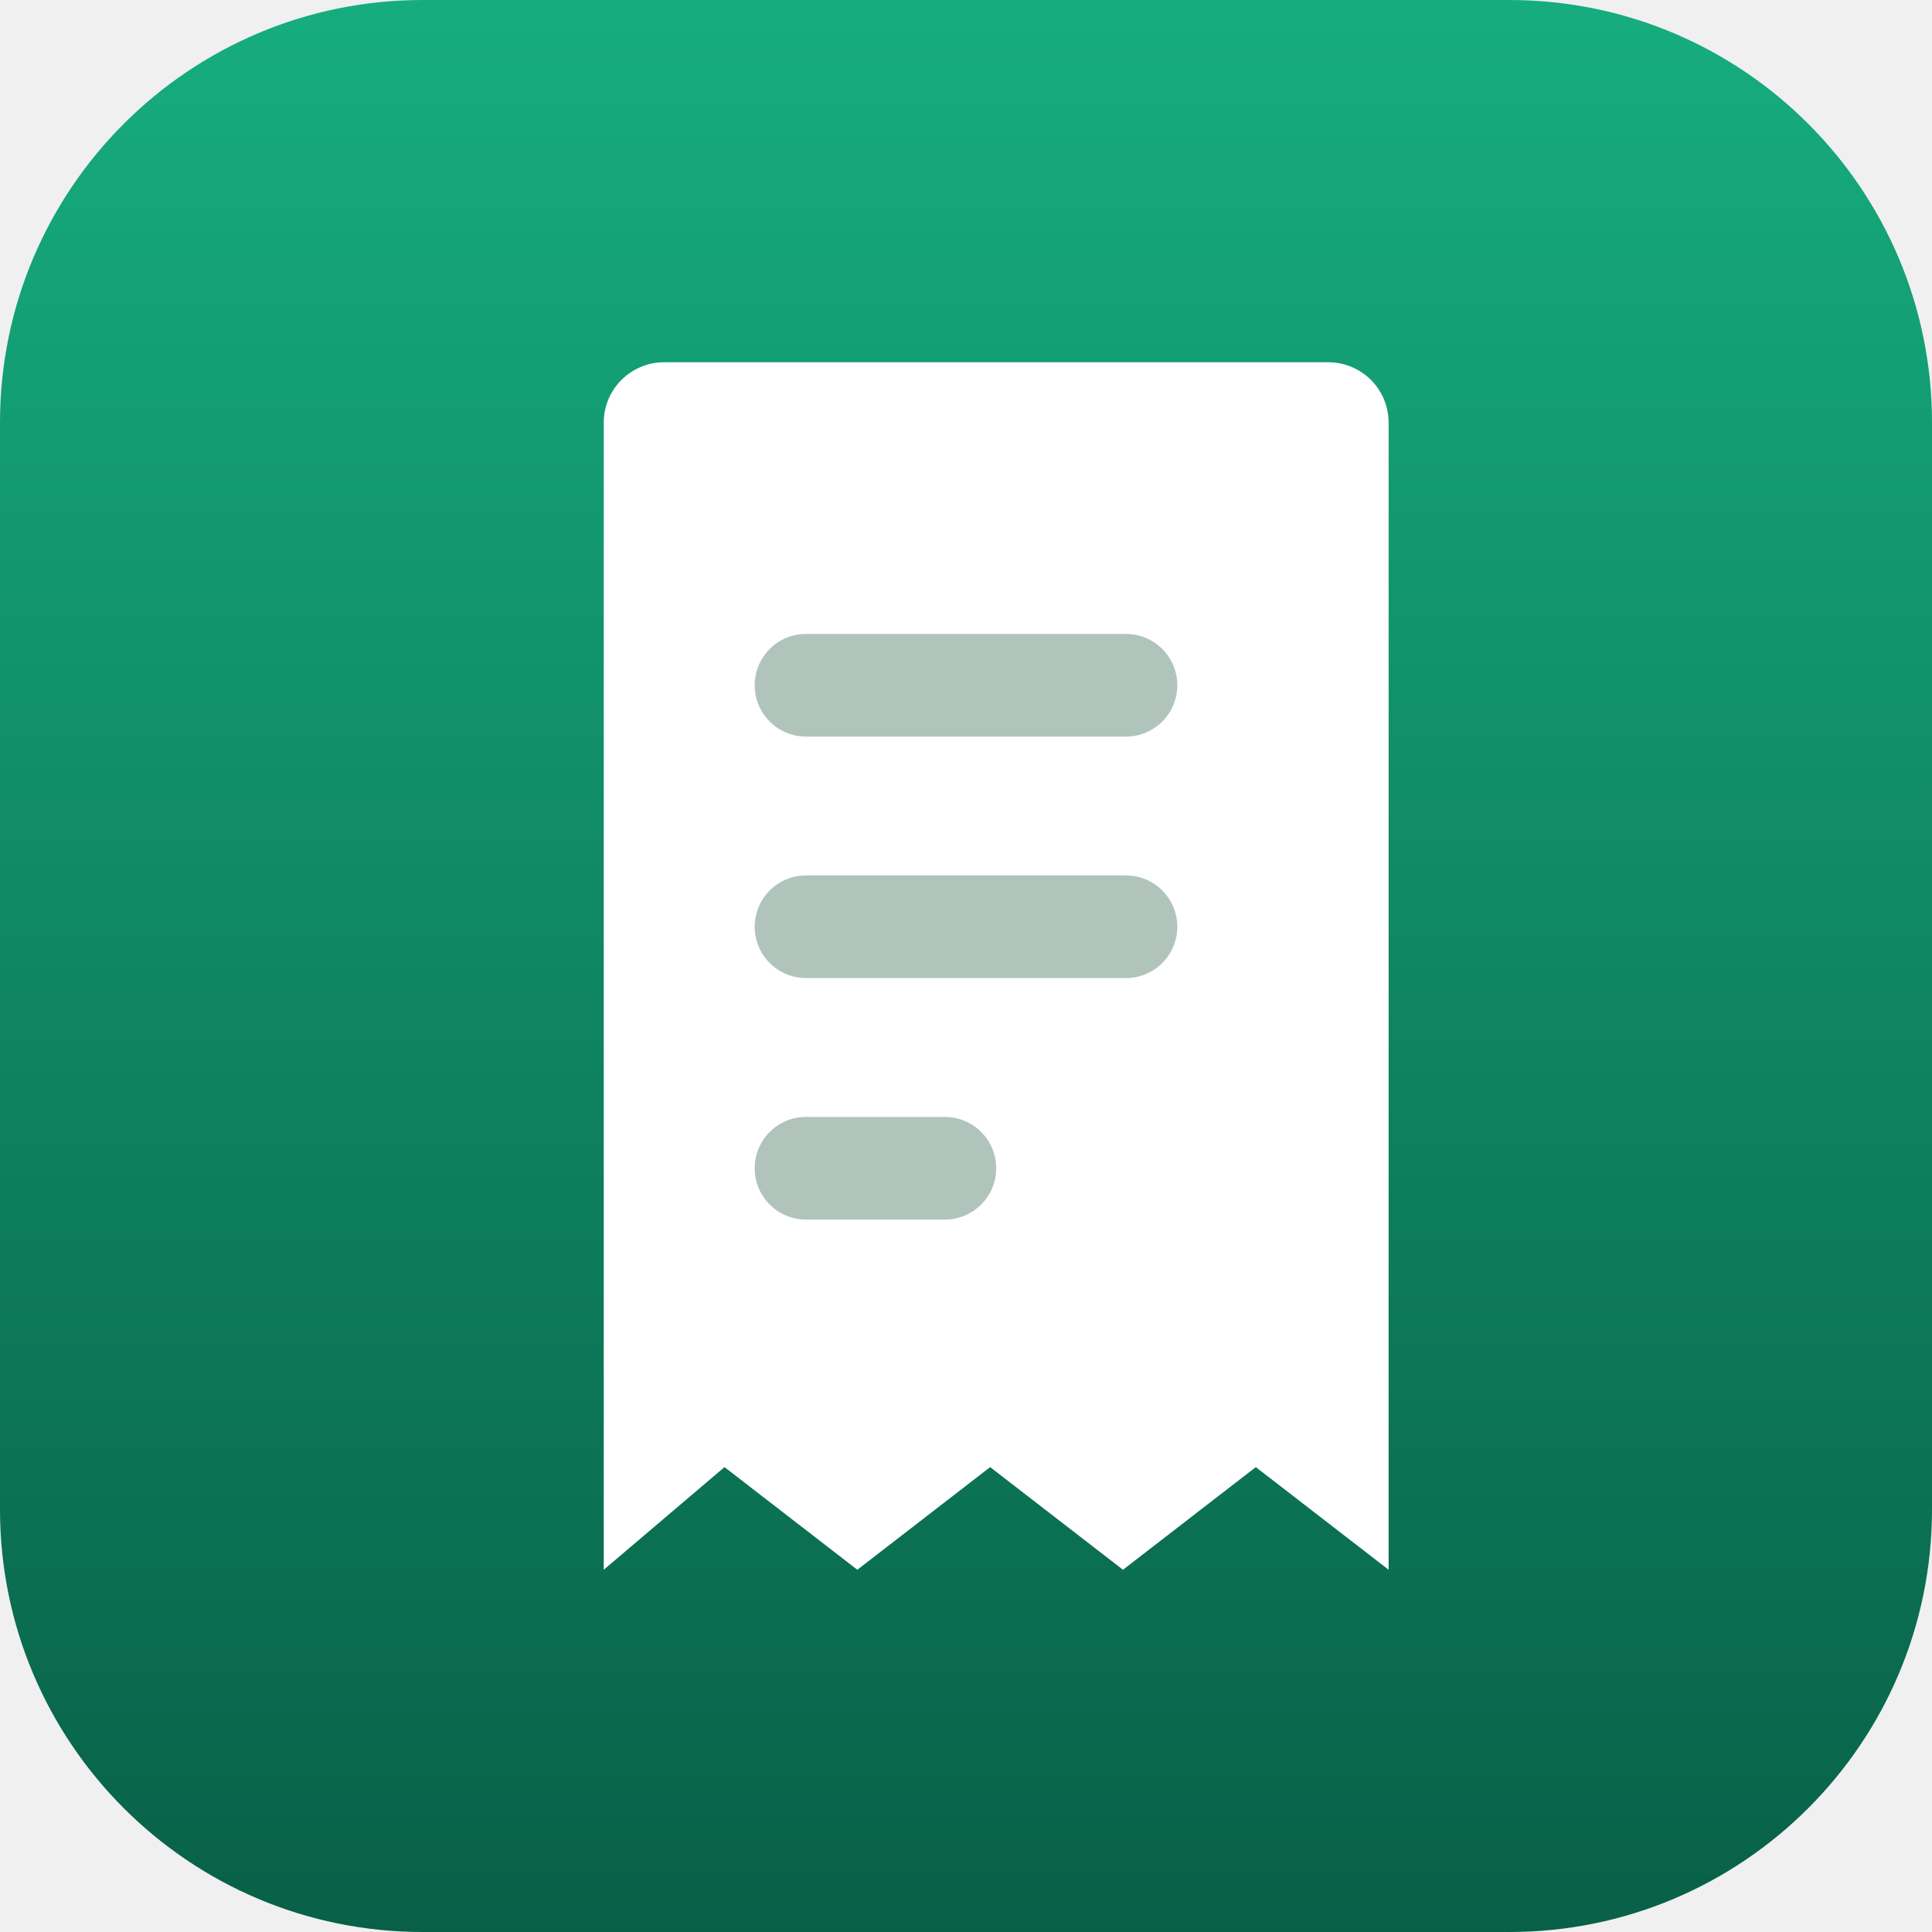
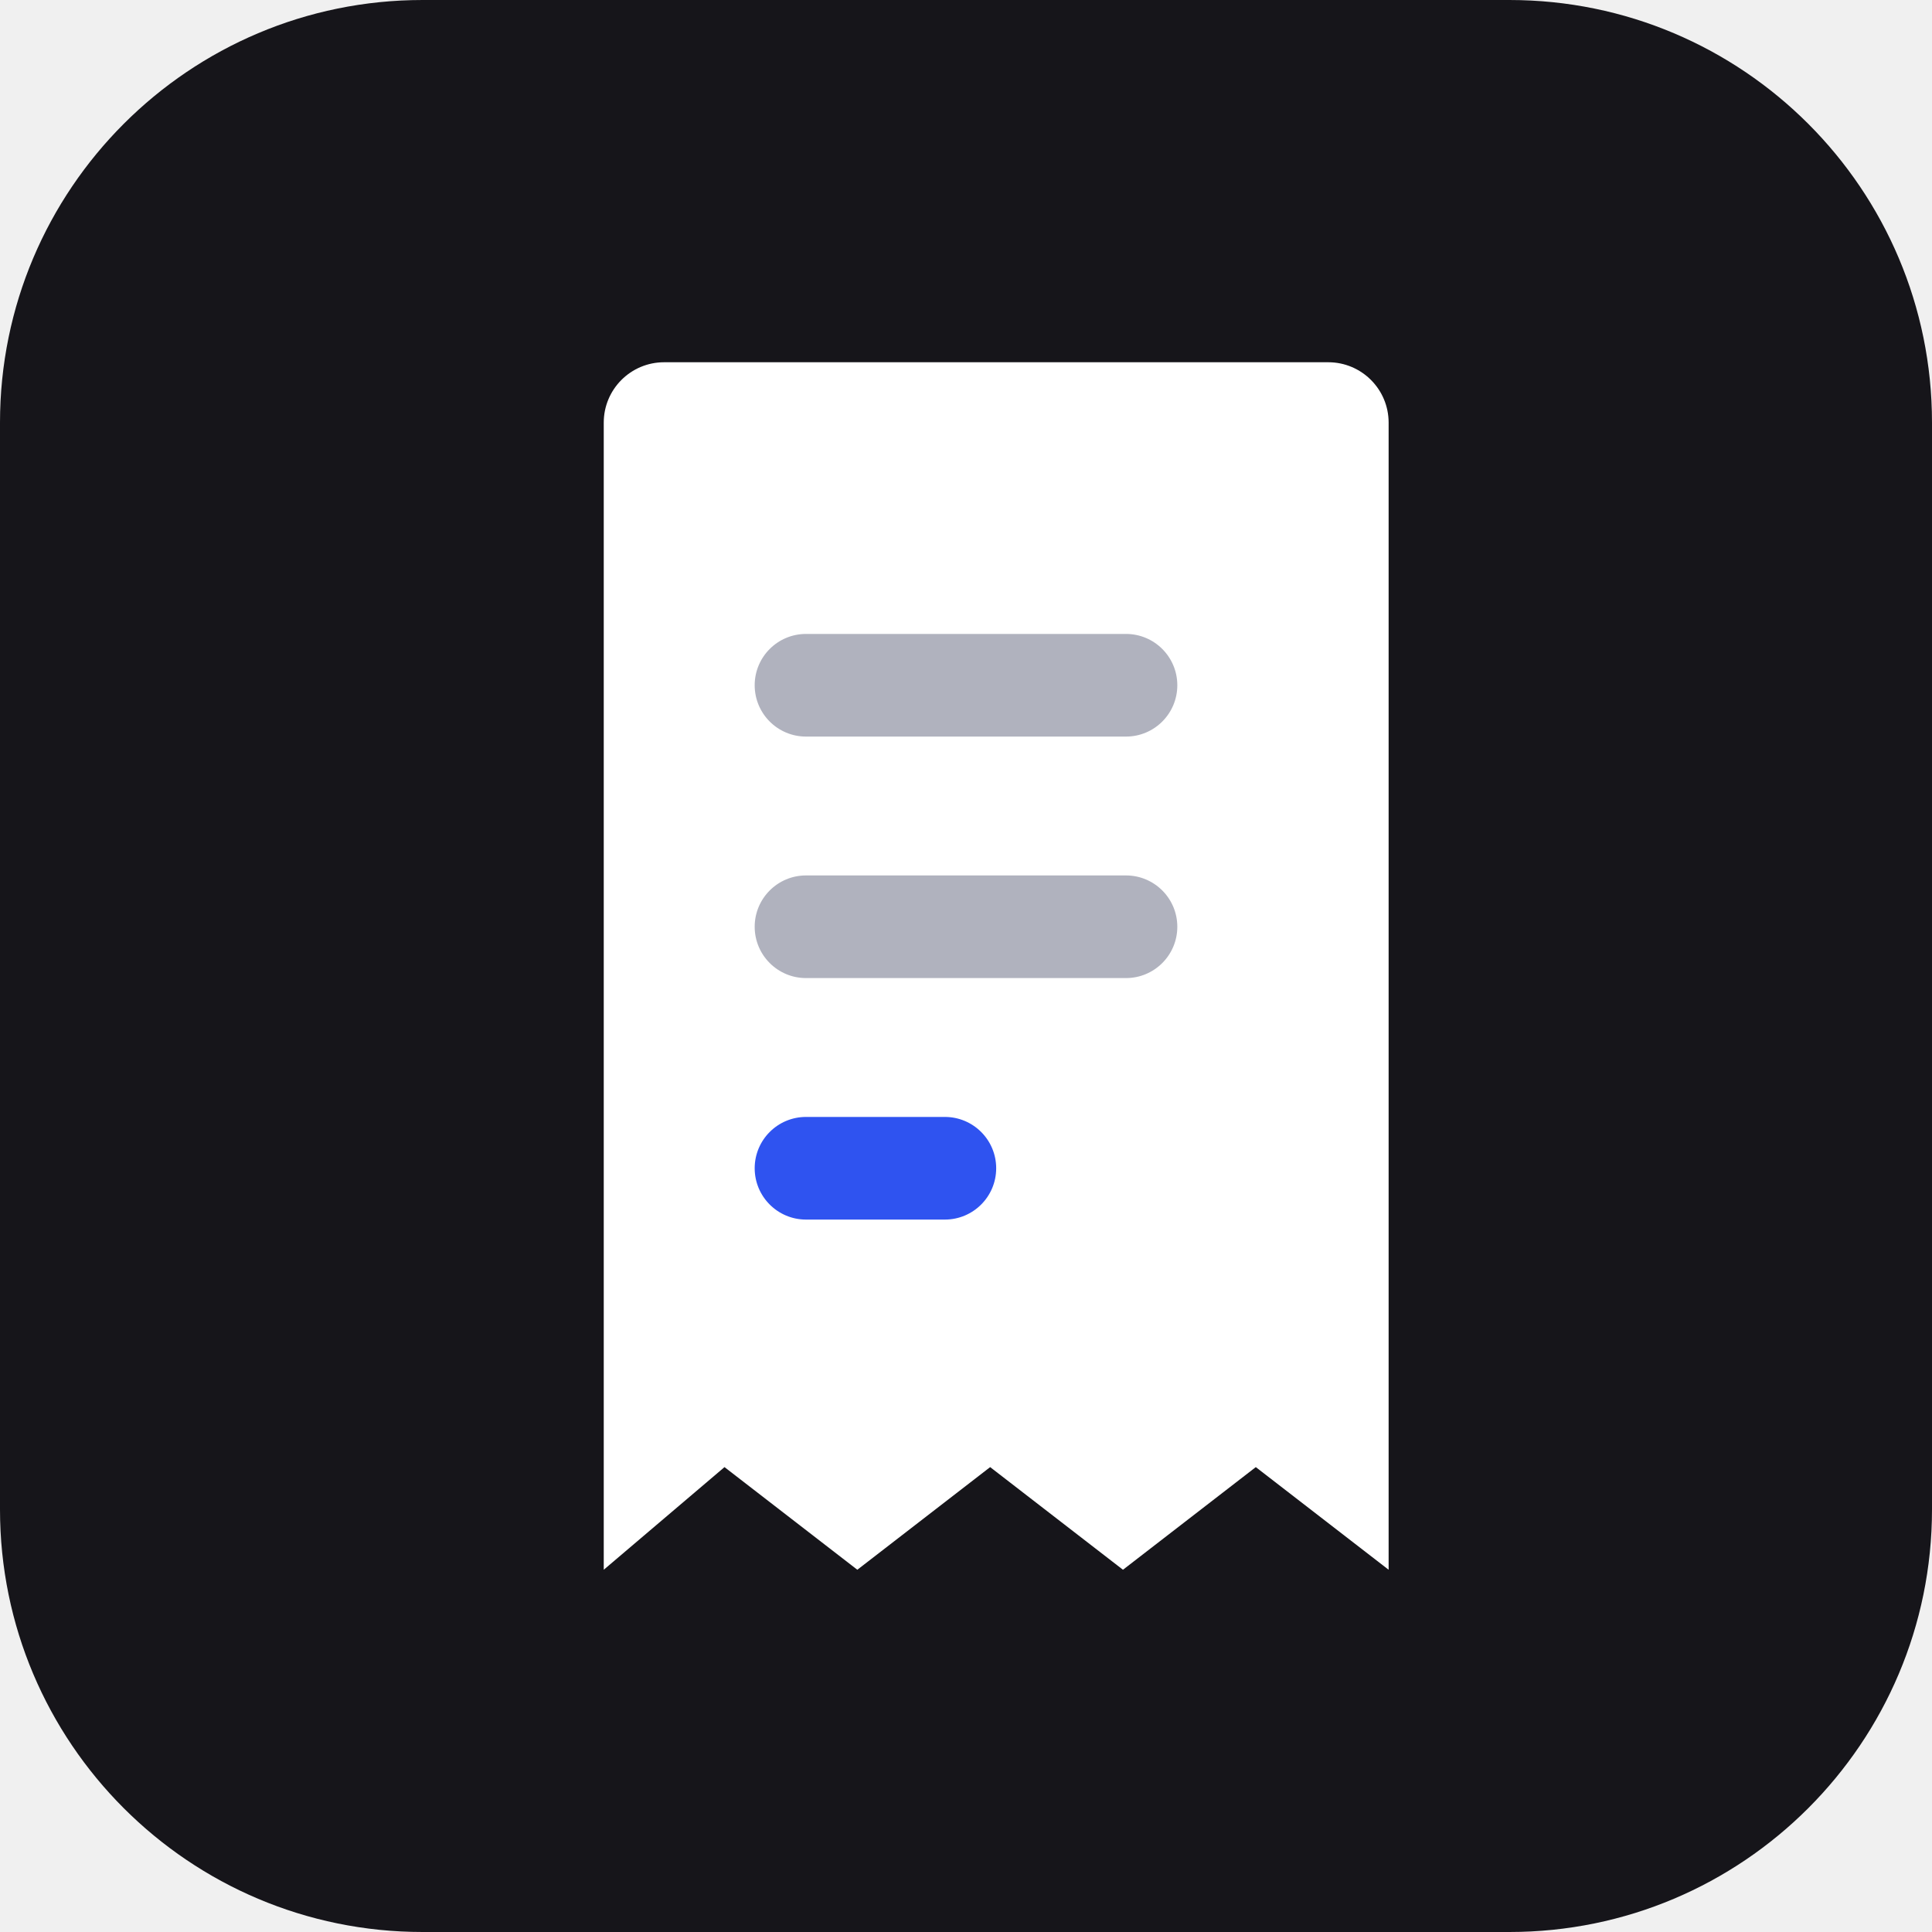
<svg xmlns="http://www.w3.org/2000/svg" viewBox="0 0 64 64" role="img" aria-label="Invoice Wallet">
-   <defs>
-     <linearGradient id="g" x1="0" y1="0" x2="0" y2="1">
-       <stop offset="0" stop-color="#16ad7e" />
-       <stop offset="1" stop-color="#086047" />
-     </linearGradient>
-   </defs>
-   <rect width="64" height="64" rx="14" fill="url(#g)" />
+   <rect width="64" height="64" rx="14" fill="#16151a" />
  <path d="M20 12h24a2 2 0 0 1 2 2v38l-4.4-3.4L37.2 52l-4.4-3.4L28.4 52 24 48.6 20 52V14a2 2 0 0 1 2-2Z" fill="#ffffff" />
-   <g fill="#b0c4bc">
-     <rect x="25" y="21" width="14" height="3.4" rx="1.7" />
-     <rect x="25" y="29" width="14" height="3.4" rx="1.7" />
-     <rect x="25" y="37" width="8" height="3.4" rx="1.7" />
-   </g>
+   <rect x="25" y="21" width="14" height="3.4" rx="1.7" fill="#b0b2be" />
+   <rect x="25" y="29" width="14" height="3.4" rx="1.7" fill="#b0b2be" />
+   <rect x="25" y="37" width="8" height="3.4" rx="1.7" fill="#2f53f0" />
</svg>
